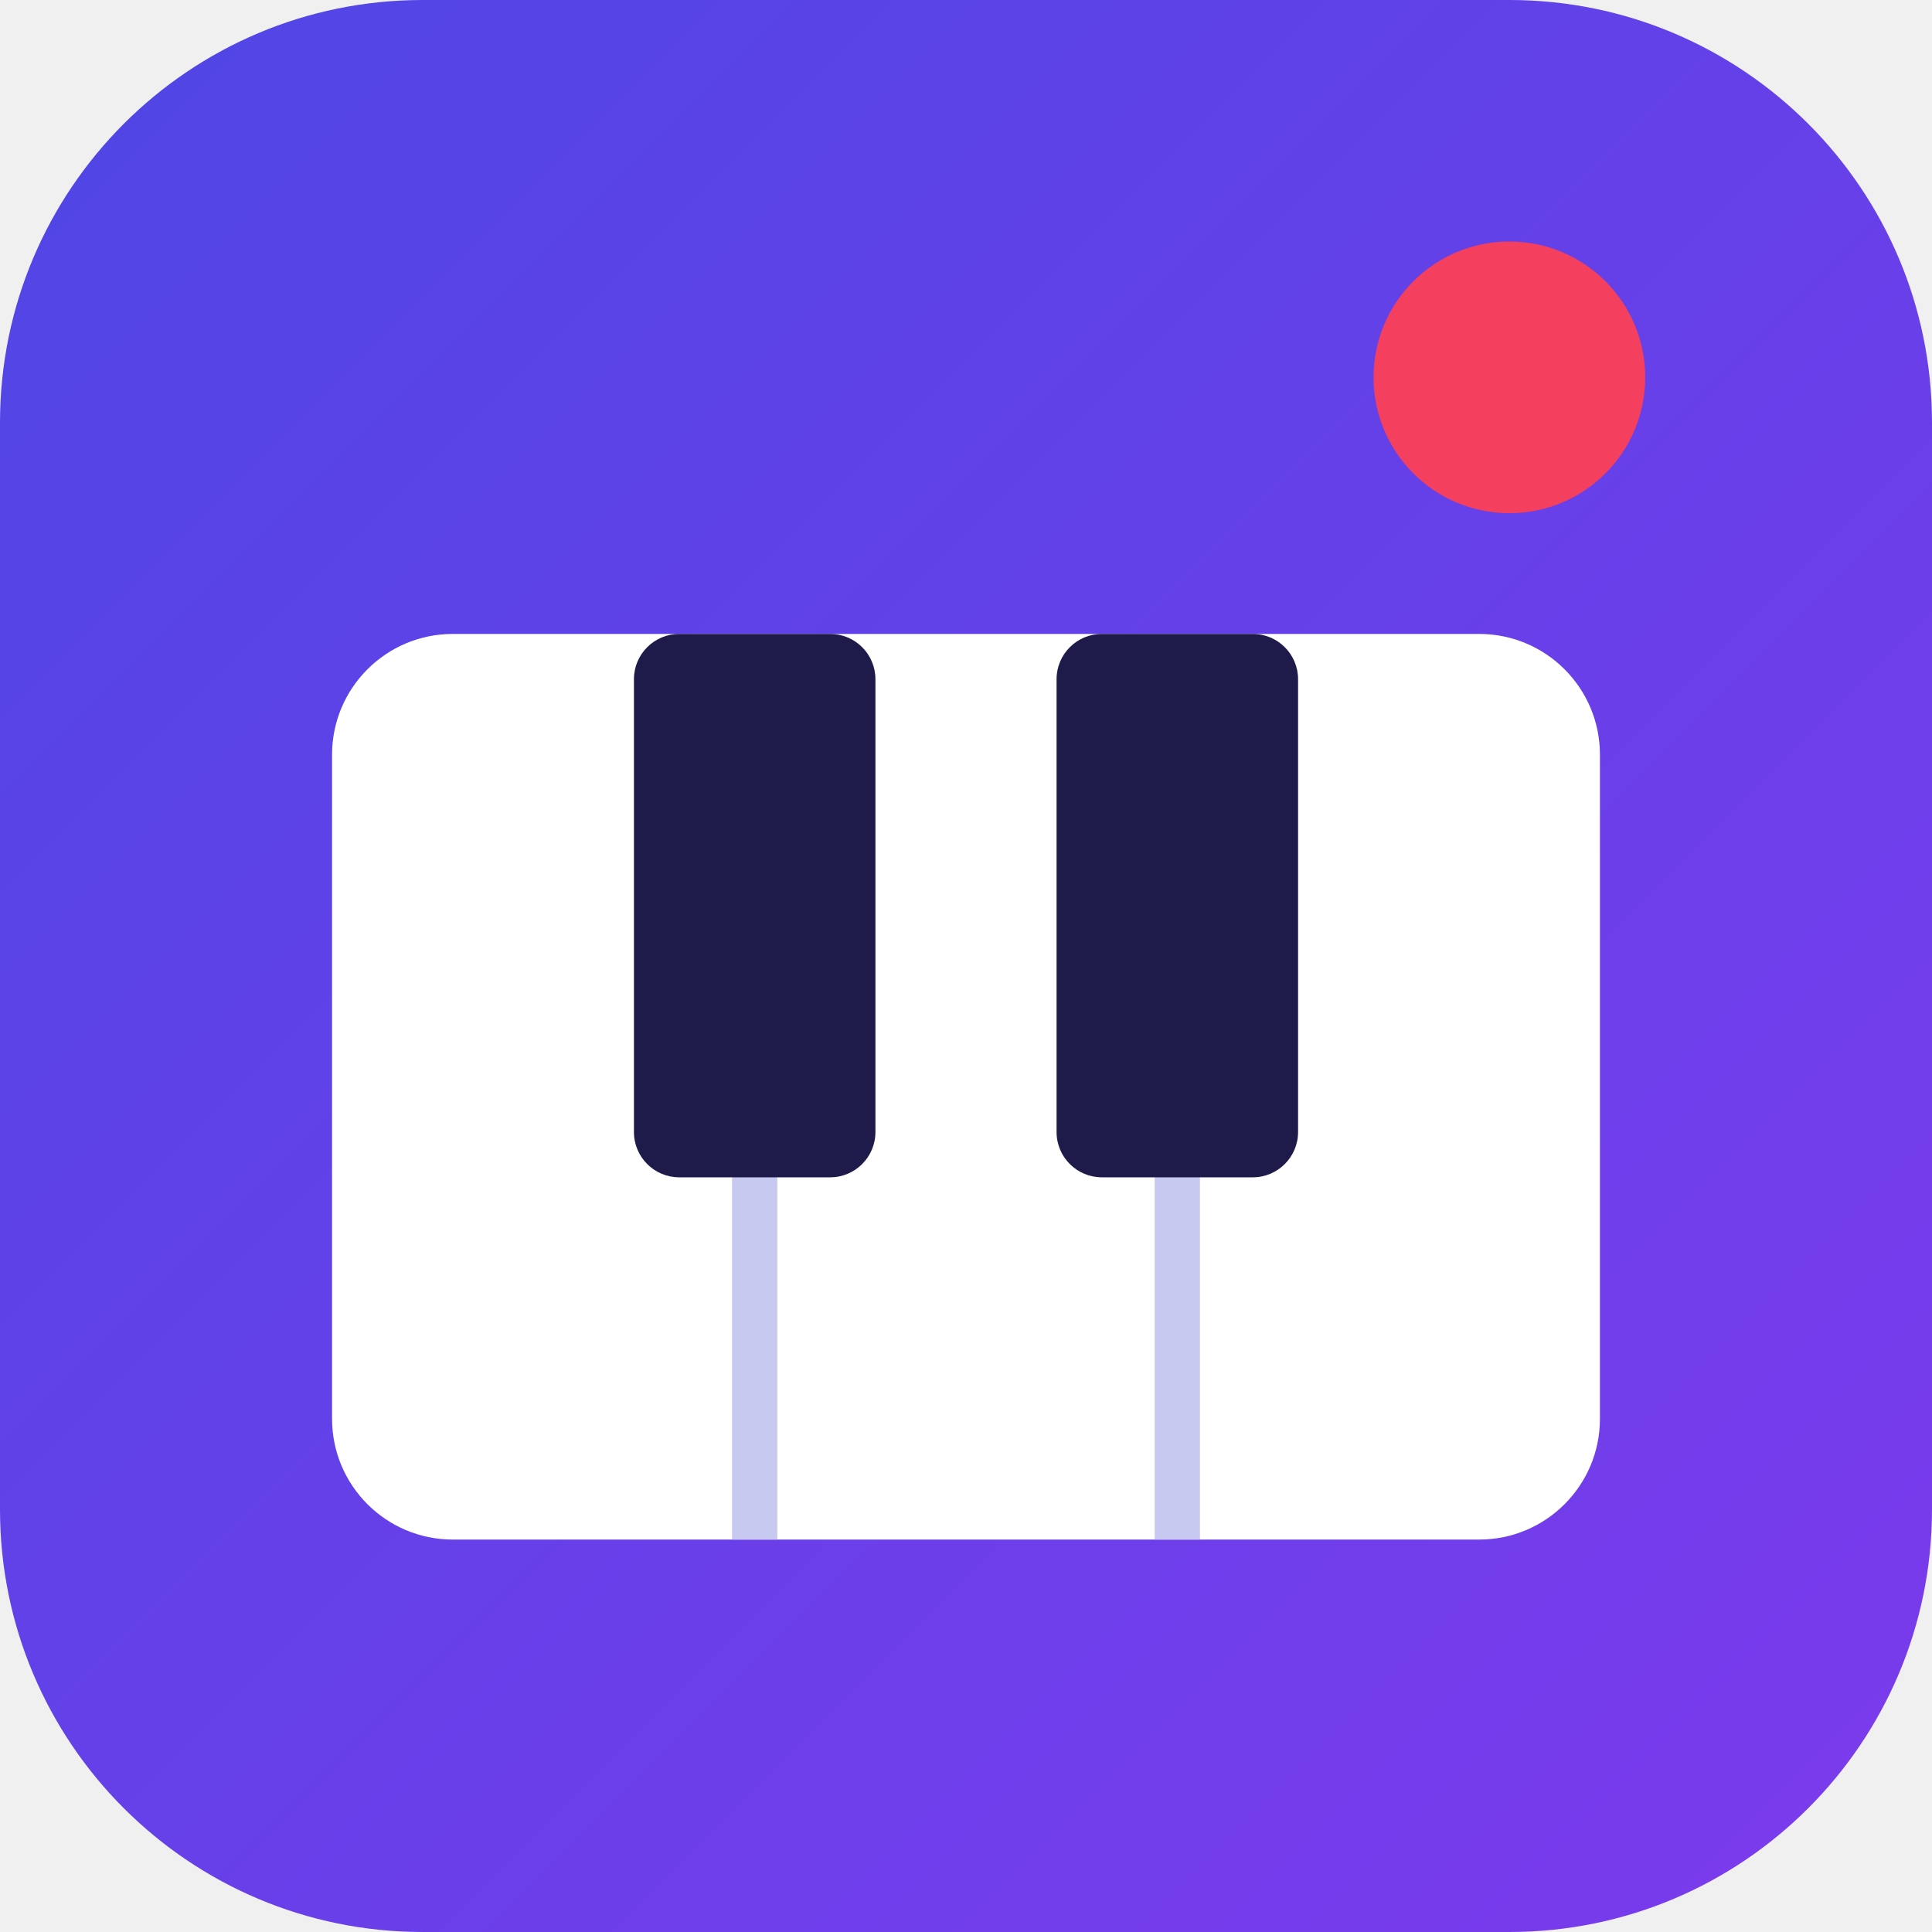
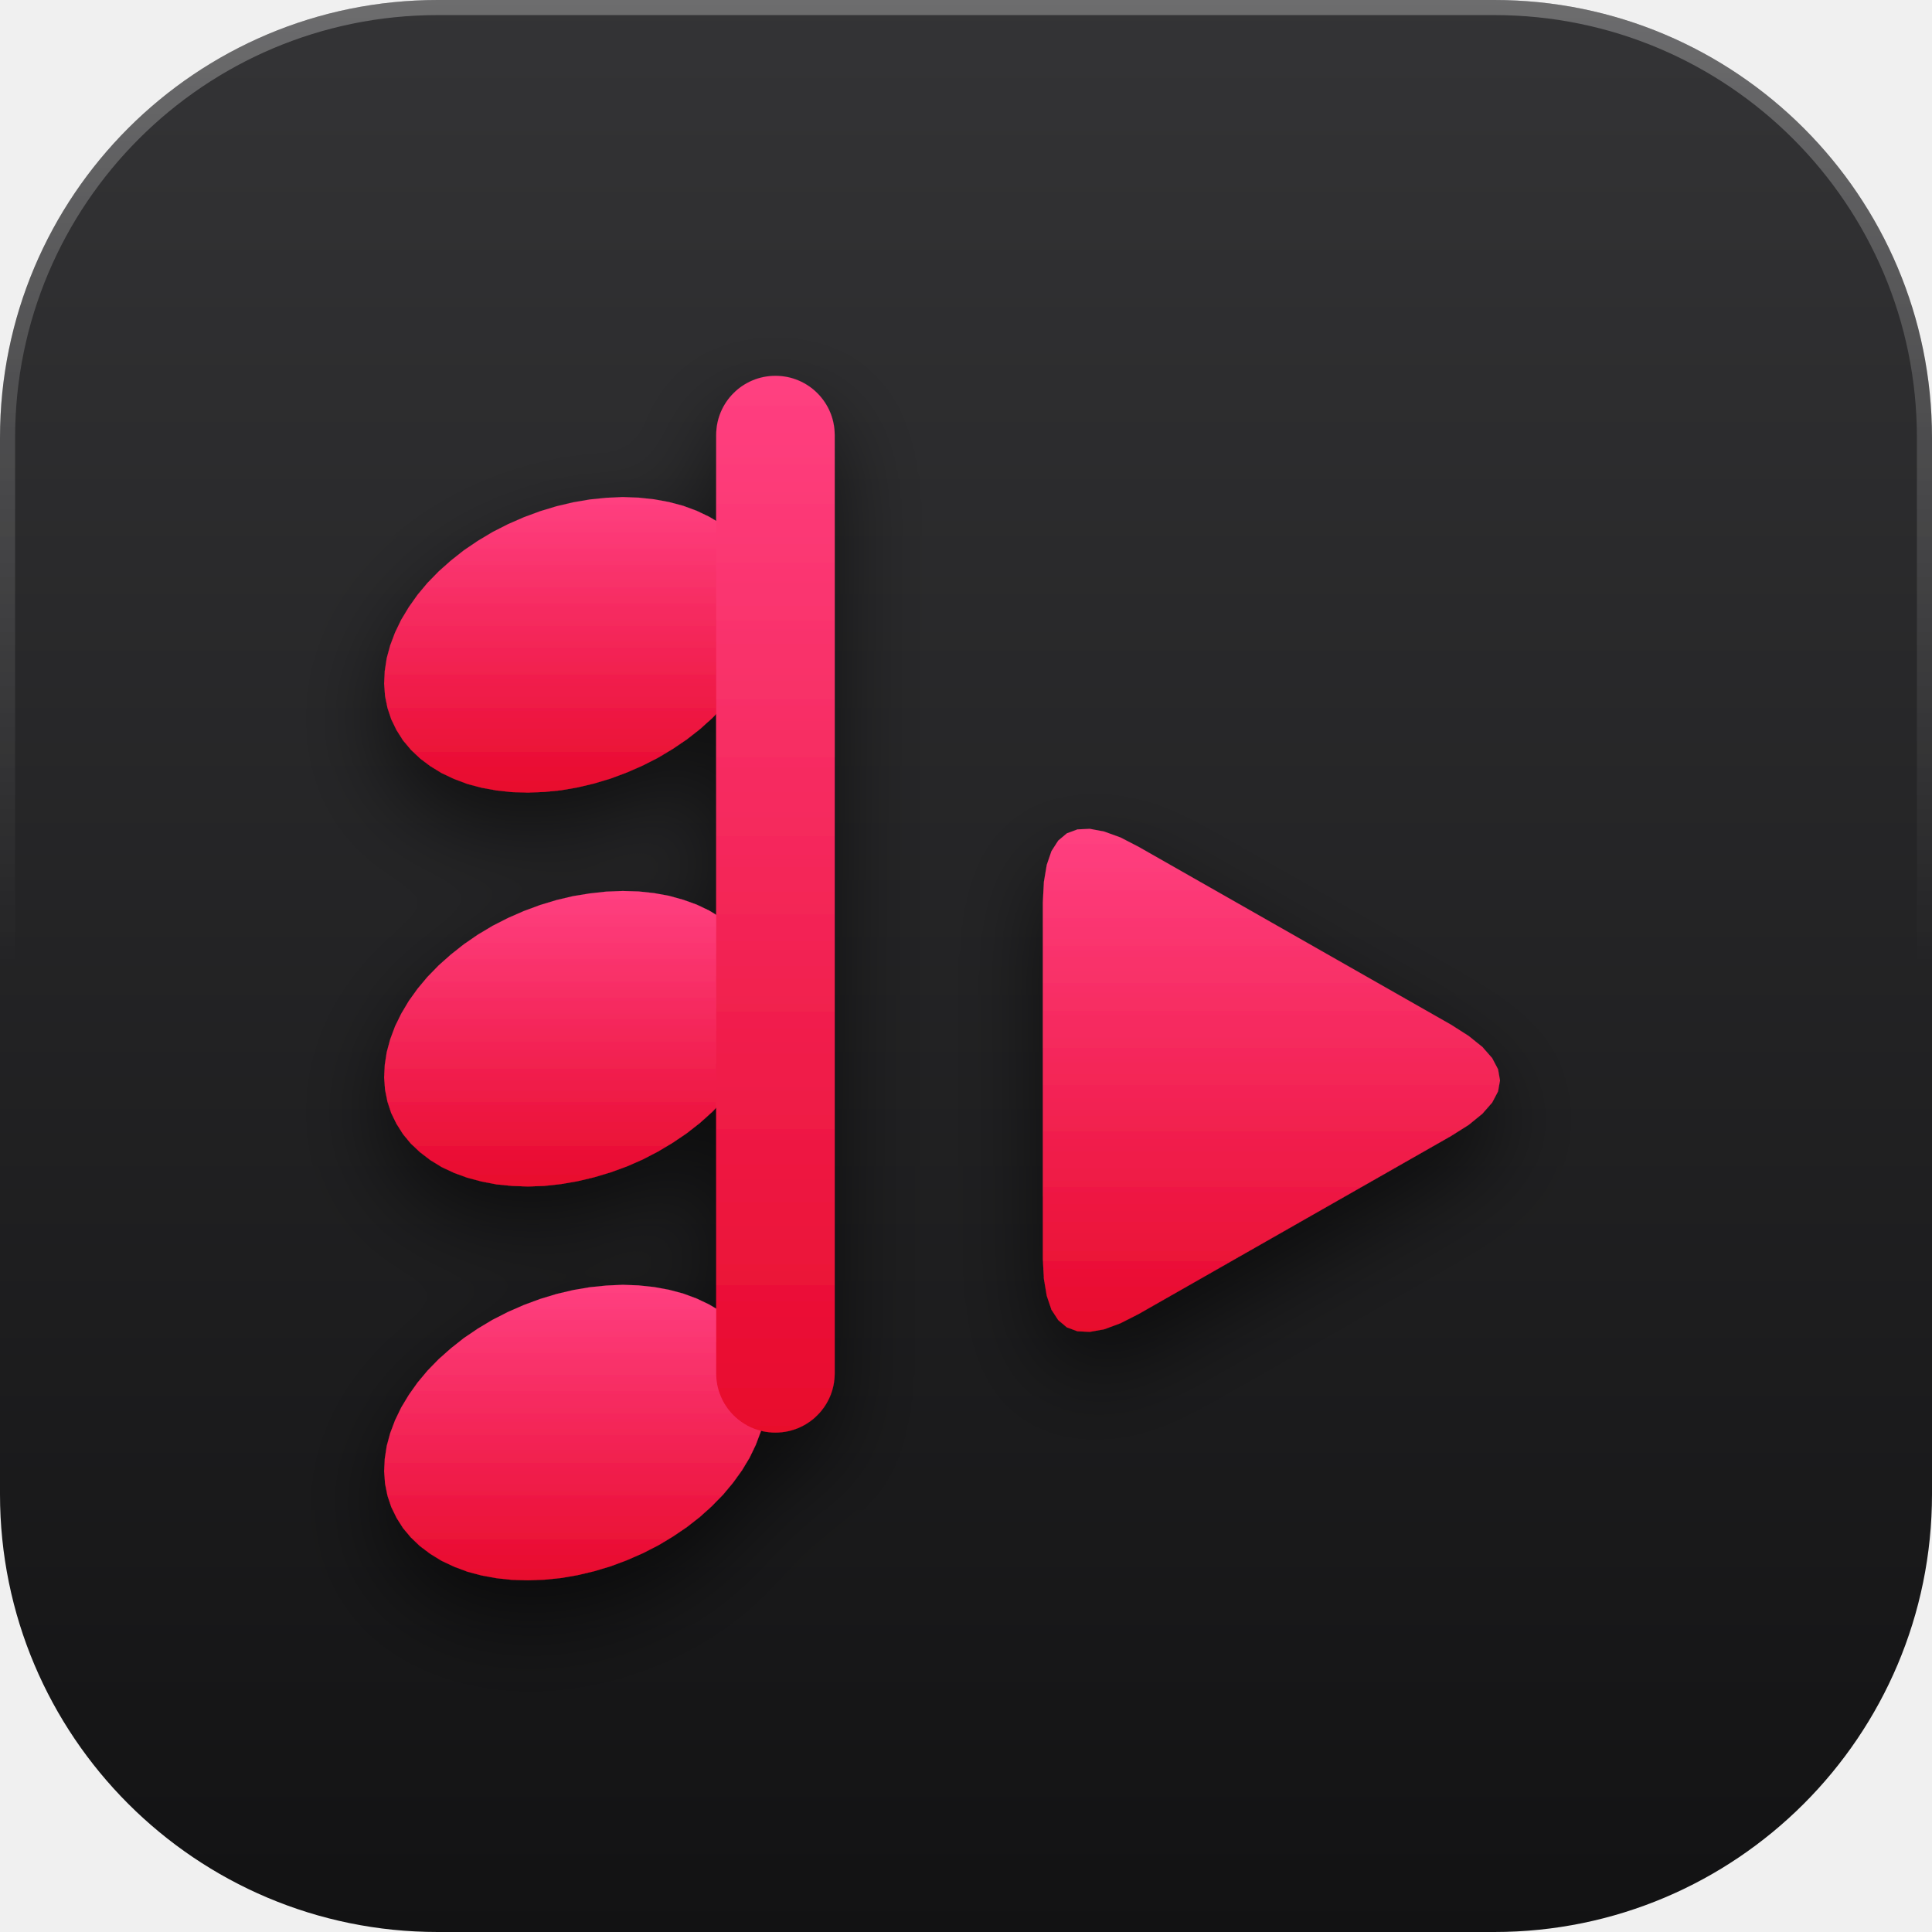
<svg xmlns="http://www.w3.org/2000/svg" viewBox="0 0 128 128" width="128" height="128">
  <defs>
-     <linearGradient id="g" x1="0" y1="0" x2="1" y2="1">
-       <stop offset="0" stop-color="#4f46e5" />
-       <stop offset="1" stop-color="#7c3aed" />
+     <linearGradient id="bg" x1="0" y1="0" x2="0" y2="1">
+       <stop offset="0" stop-color="#343436" />
+       <stop offset="1" stop-color="#121213" />
    </linearGradient>
+     <linearGradient id="rim" x1="0" y1="0" x2="0" y2="1">
+       <stop offset="0" stop-color="#fff" stop-opacity=".28" />
+       <stop offset=".5" stop-color="#fff" stop-opacity="0" />
+     </linearGradient>
+     <linearGradient id="gl" x1="0" y1="0" x2="0" y2="1">
+       <stop offset="0" stop-color="#ff4081" />
+       <stop offset="1" stop-color="#e80a2c" />
+     </linearGradient>
+     <filter id="sh" x="-20%" y="-20%" width="140%" height="150%">
+       <feDropShadow dx="0" dy="2.6" stdDeviation="3" flood-color="#000" flood-opacity=".6" />
+     </filter>
  </defs>
-   <rect width="128" height="128" rx="28" fill="url(#g)" />
-   <rect x="22" y="42" width="84" height="60" rx="8" fill="#ffffff" />
-   <rect x="48.5" y="42" width="3" height="60" fill="#c7c9f0" />
-   <rect x="76.5" y="42" width="3" height="60" fill="#c7c9f0" />
-   <rect x="42.0" y="42" width="16" height="36" rx="3" fill="#1e1b4b" />
-   <rect x="70.0" y="42" width="16" height="36" rx="3" fill="#1e1b4b" />
-   <circle cx="100" cy="25" r="9" fill="#f43f5e" />
+   <rect width="128" height="128" rx="29" fill="url(#bg)" />
+   <rect x=".5" y=".5" width="127" height="127" rx="28.5" fill="none" stroke="url(#rim)" />
+   <g fill="url(#gl)" filter="url(#sh)">
+     <path d="M50.31 37.80 L50.56 38.55 L50.72 39.34 L50.78 40.15 L50.75 40.99 L50.61 41.83 L50.39 42.69 L50.07 43.54 L49.66 44.39 L49.16 45.22 L48.57 46.04 L47.91 46.83 L47.17 47.59 L46.37 48.31 L45.50 48.99 L44.57 49.62 L43.60 50.20 L42.58 50.72 L41.53 51.18 L40.46 51.58 L39.36 51.91 L38.26 52.17 L37.16 52.36 L36.06 52.47 L34.98 52.51 L33.92 52.48 L32.90 52.37 L31.91 52.19 L30.97 51.94 L30.09 51.61 L29.26 51.22 L28.51 50.76 L27.83 50.25 L27.22 49.67 L26.70 49.05 L26.27 48.37 L25.92 47.65 L25.67 46.90 L25.51 46.11 L25.45 45.29 L25.49 44.46 L25.62 43.61 L25.85 42.76 L26.17 41.91 L26.58 41.06 L27.08 40.23 L27.66 39.41 L28.32 38.62 L29.06 37.86 L29.87 37.14 L30.73 36.46 L31.66 35.83 L32.63 35.25 L33.65 34.73 L34.70 34.27 L35.78 33.87 L36.87 33.54 L37.97 33.28 L39.08 33.09 L40.17 32.98 L41.26 32.93 L42.31 32.97 L43.34 33.08 L44.32 33.26 L45.26 33.51 L46.15 33.84 L46.97 34.23 L47.73 34.68 L48.41 35.20 L49.01 35.78 L49.53 36.40 L49.97 37.08Z" />
+     <path d="M50.31 63.89 L50.56 64.65 L50.72 65.44 L50.78 66.25 L50.75 67.08 L50.61 67.93 L50.39 68.78 L50.07 69.63 L49.66 70.48 L49.16 71.32 L48.57 72.13 L47.91 72.92 L47.17 73.68 L46.37 74.40 L45.50 75.08 L44.57 75.71 L43.60 76.29 L42.58 76.82 L41.53 77.28 L40.46 77.67 L39.36 78.00 L38.26 78.26 L37.16 78.45 L36.06 78.57 L34.98 78.61 L33.92 78.57 L32.90 78.47 L31.91 78.28 L30.97 78.03 L30.09 77.71 L29.26 77.32 L28.51 76.86 L27.83 76.34 L27.22 75.77 L26.70 75.14 L26.27 74.46 L25.92 73.75 L25.67 72.99 L25.51 72.20 L25.45 71.39 L25.49 70.56 L25.62 69.71 L25.85 68.86 L26.17 68.00 L26.58 67.16 L27.08 66.32 L27.66 65.51 L28.32 64.72 L29.06 63.96 L29.87 63.24 L30.73 62.56 L31.66 61.92 L32.63 61.34 L33.65 60.82 L34.70 60.36 L35.78 59.96 L36.87 59.63 L37.97 59.37 L39.08 59.19 L40.17 59.07 L41.26 59.03 L42.31 59.06 L43.34 59.17 L44.32 59.35 L45.26 59.61 L46.15 59.93 L46.97 60.32 L47.73 60.78 L48.41 61.30 L49.01 61.87 L49.53 62.50 L49.97 63.17Z" />
+     <path d="M50.31 89.99 L50.56 90.74 L50.72 91.53 L50.78 92.34 L50.75 93.18 L50.61 94.02 L50.39 94.88 L50.07 95.73 L49.66 96.58 L49.16 97.41 L48.57 98.23 L47.91 99.02 L47.17 99.78 L46.37 100.50 L45.50 101.18 L44.57 101.81 L43.60 102.39 L42.58 102.91 L41.53 103.37 L40.46 103.77 L39.36 104.10 L38.26 104.36 L37.16 104.55 L36.06 104.66 L34.98 104.70 L33.92 104.67 L32.90 104.56 L31.91 104.38 L30.97 104.13 L30.09 103.80 L29.26 103.41 L28.51 102.95 L27.83 102.44 L27.22 101.86 L26.70 101.24 L26.27 100.56 L25.92 99.84 L25.67 99.09 L25.51 98.30 L25.45 97.48 L25.49 96.65 L25.62 95.80 L25.85 94.95 L26.17 94.10 L26.58 93.25 L27.08 92.42 L27.66 91.60 L28.32 90.81 L29.06 90.05 L29.87 89.33 L30.73 88.65 L31.66 88.02 L32.63 87.44 L33.65 86.92 L34.70 86.46 L35.78 86.06 L36.87 85.73 L37.97 85.47 L39.08 85.28 L40.17 85.17 L41.26 85.12 L42.31 85.16 L43.34 85.27 L44.32 85.45 L45.26 85.70 L46.15 86.03 L46.97 86.42 L47.73 86.87 L48.41 87.39 L49.01 87.97 L49.53 88.59 L49.97 89.27Z" />
+     <rect x="47.45" y="24.90" width="7.85" height="70.01" rx="3.92" />
+     <path d="M69.09 59.78 L69.16 58.43 L69.35 57.30 L69.66 56.39 L70.11 55.69 L70.68 55.21 L71.38 54.95 L72.20 54.91 L73.15 55.09 L74.23 55.48 L75.43 56.10 L96.14 67.89 L97.30 68.63 L98.21 69.36 L98.86 70.10 L99.25 70.84 L99.38 71.58 L99.25 72.31 L98.86 73.05 L98.21 73.79 L97.30 74.53 L96.14 75.26 L75.43 87.06 L74.23 87.67 L73.15 88.07 L72.20 88.24 L71.38 88.20 L70.68 87.94 L70.11 87.46 L69.66 86.77 L69.35 85.85 L69.16 84.72 L69.09 83.37Z" />
+   </g>
</svg>
